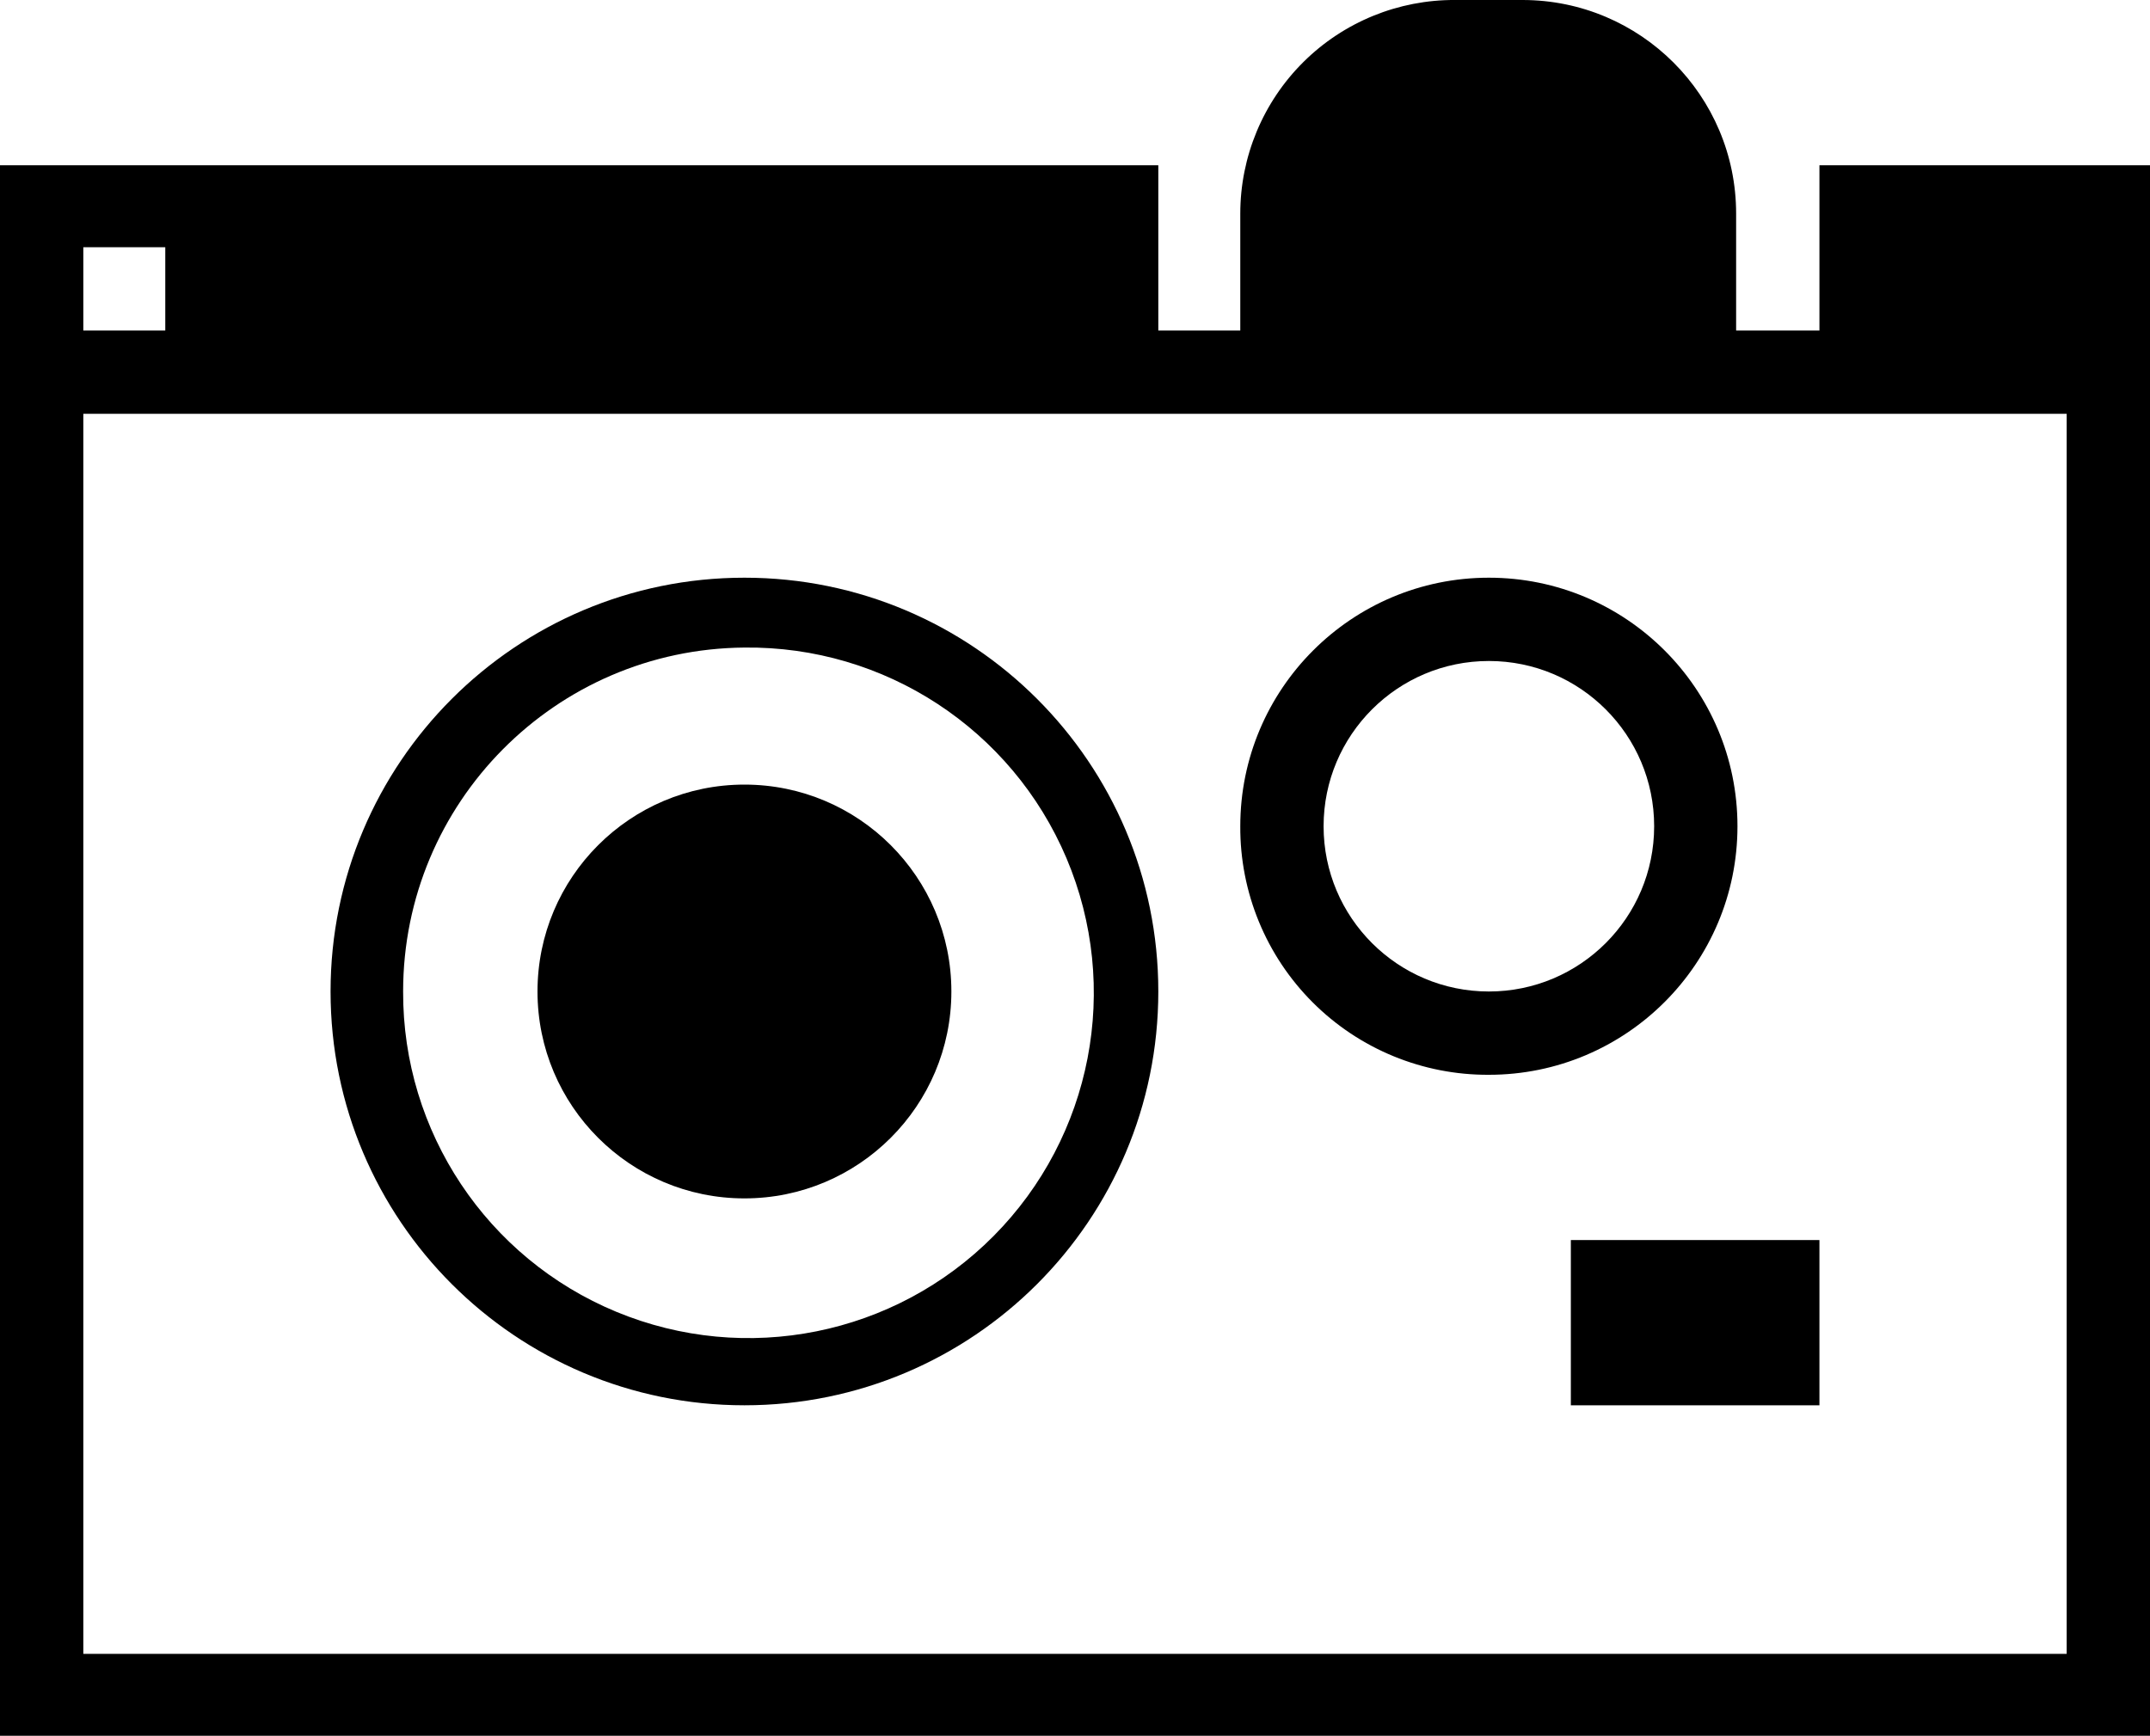
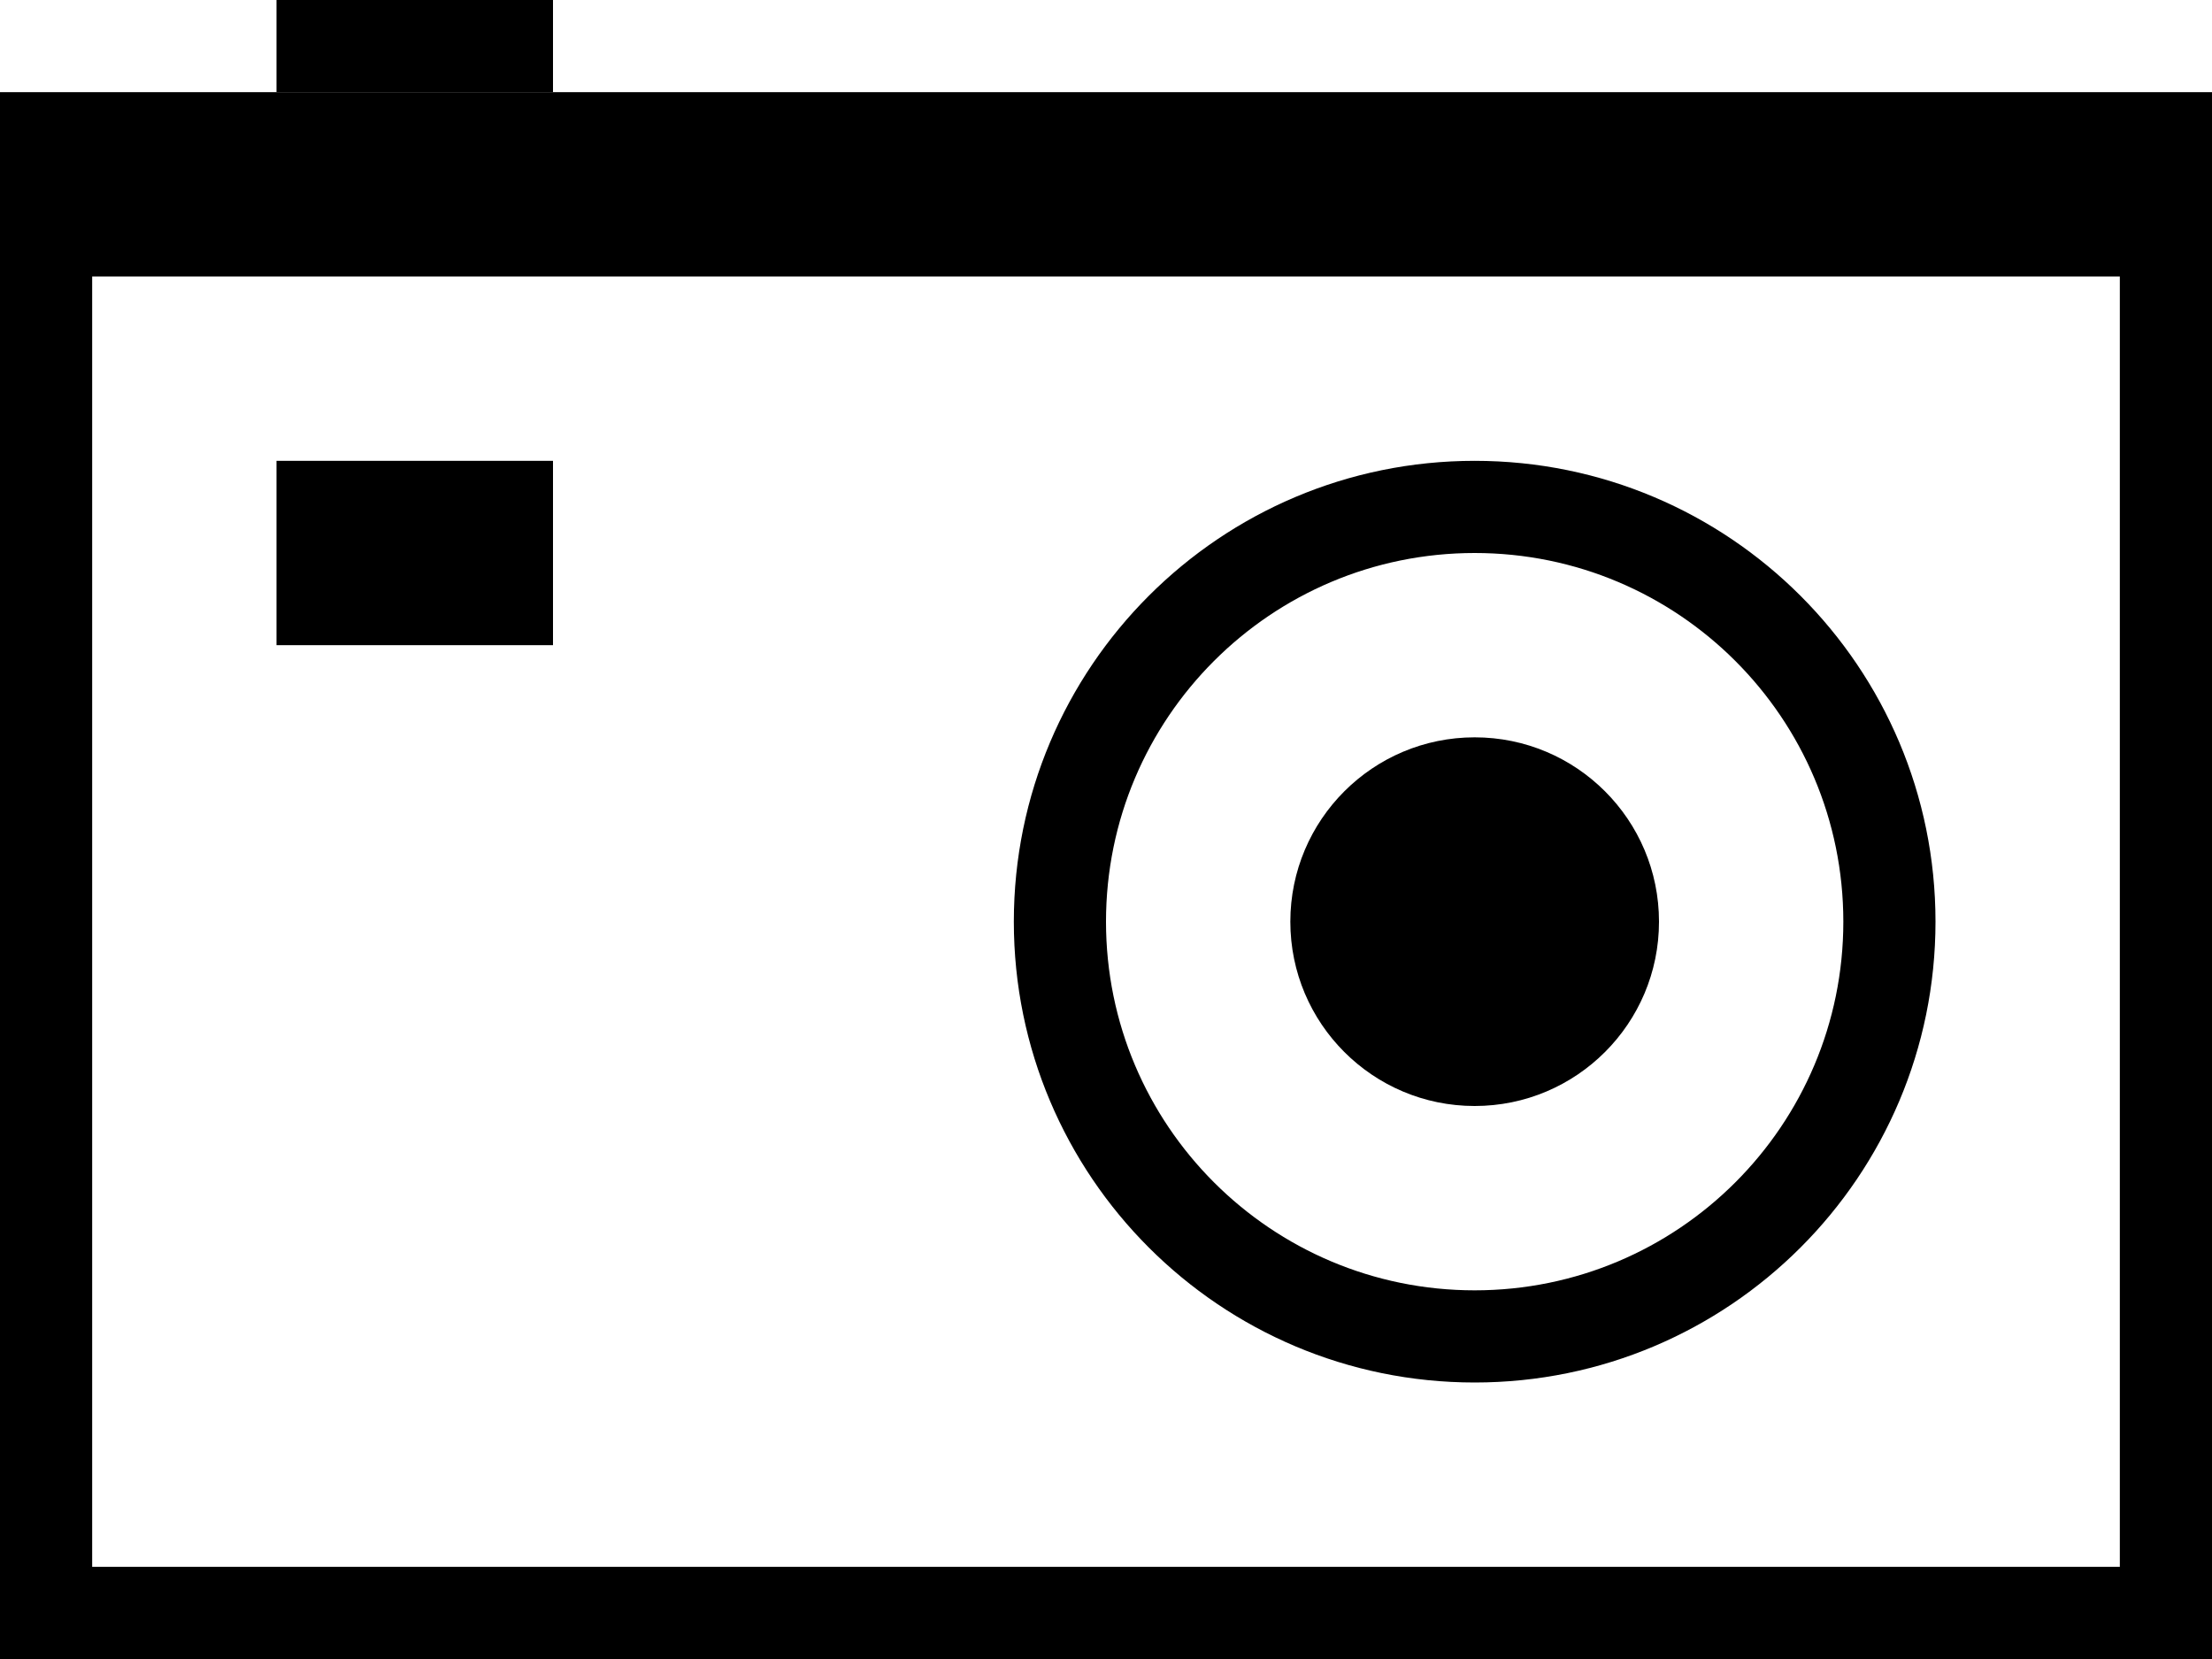
- <svg xmlns="http://www.w3.org/2000/svg" viewBox="0 0 16 12.92">
-   <path d="M11.69 9.23h1.85v1.23h-1.85zm-6.15 1.23a3.08 3.08 0 10-3.08-3.08 3.08 3.08 0 003.08 3.08zm0-5.64A2.57 2.57 0 113 7.38a2.56 2.56 0 012.54-2.56z" />
-   <circle cx="5.54" cy="7.38" r="1.54" />
-   <path d="M13.54 1.23v1.23h-.62v-.87A1.59 1.59 0 0011.33 0h-.5a1.59 1.59 0 00-1.6 1.59v.87h-.61V1.23H0v11.69h16V1.23zM.62 1.84h.61v.62H.62zm14.76 10.47H.62V3.08h14.76z" />
-   <path d="M11.08 8a1.85 1.85 0 10-1.85-1.85A1.84 1.84 0 0011.08 8zm0-3.08a1.23 1.23 0 11-1.23 1.23 1.23 1.23 0 011.23-1.23z" />
+ <svg xmlns="http://www.w3.org/2000/svg" viewBox="0 0 24 18">
+   <path d="M24 1H0v17h24zM1 17V3h22v14z" />
+   <path d="M21 10a5 5 0 10-5 5 5 5 0 005-5zm-9 0a4 4 0 114 4 4 4 0 01-4-4z" />
+   <circle cx="16" cy="10" r="2" />
+   <path d="M3 5h3v2H3zM3 0h3v1H3z" />
</svg>
